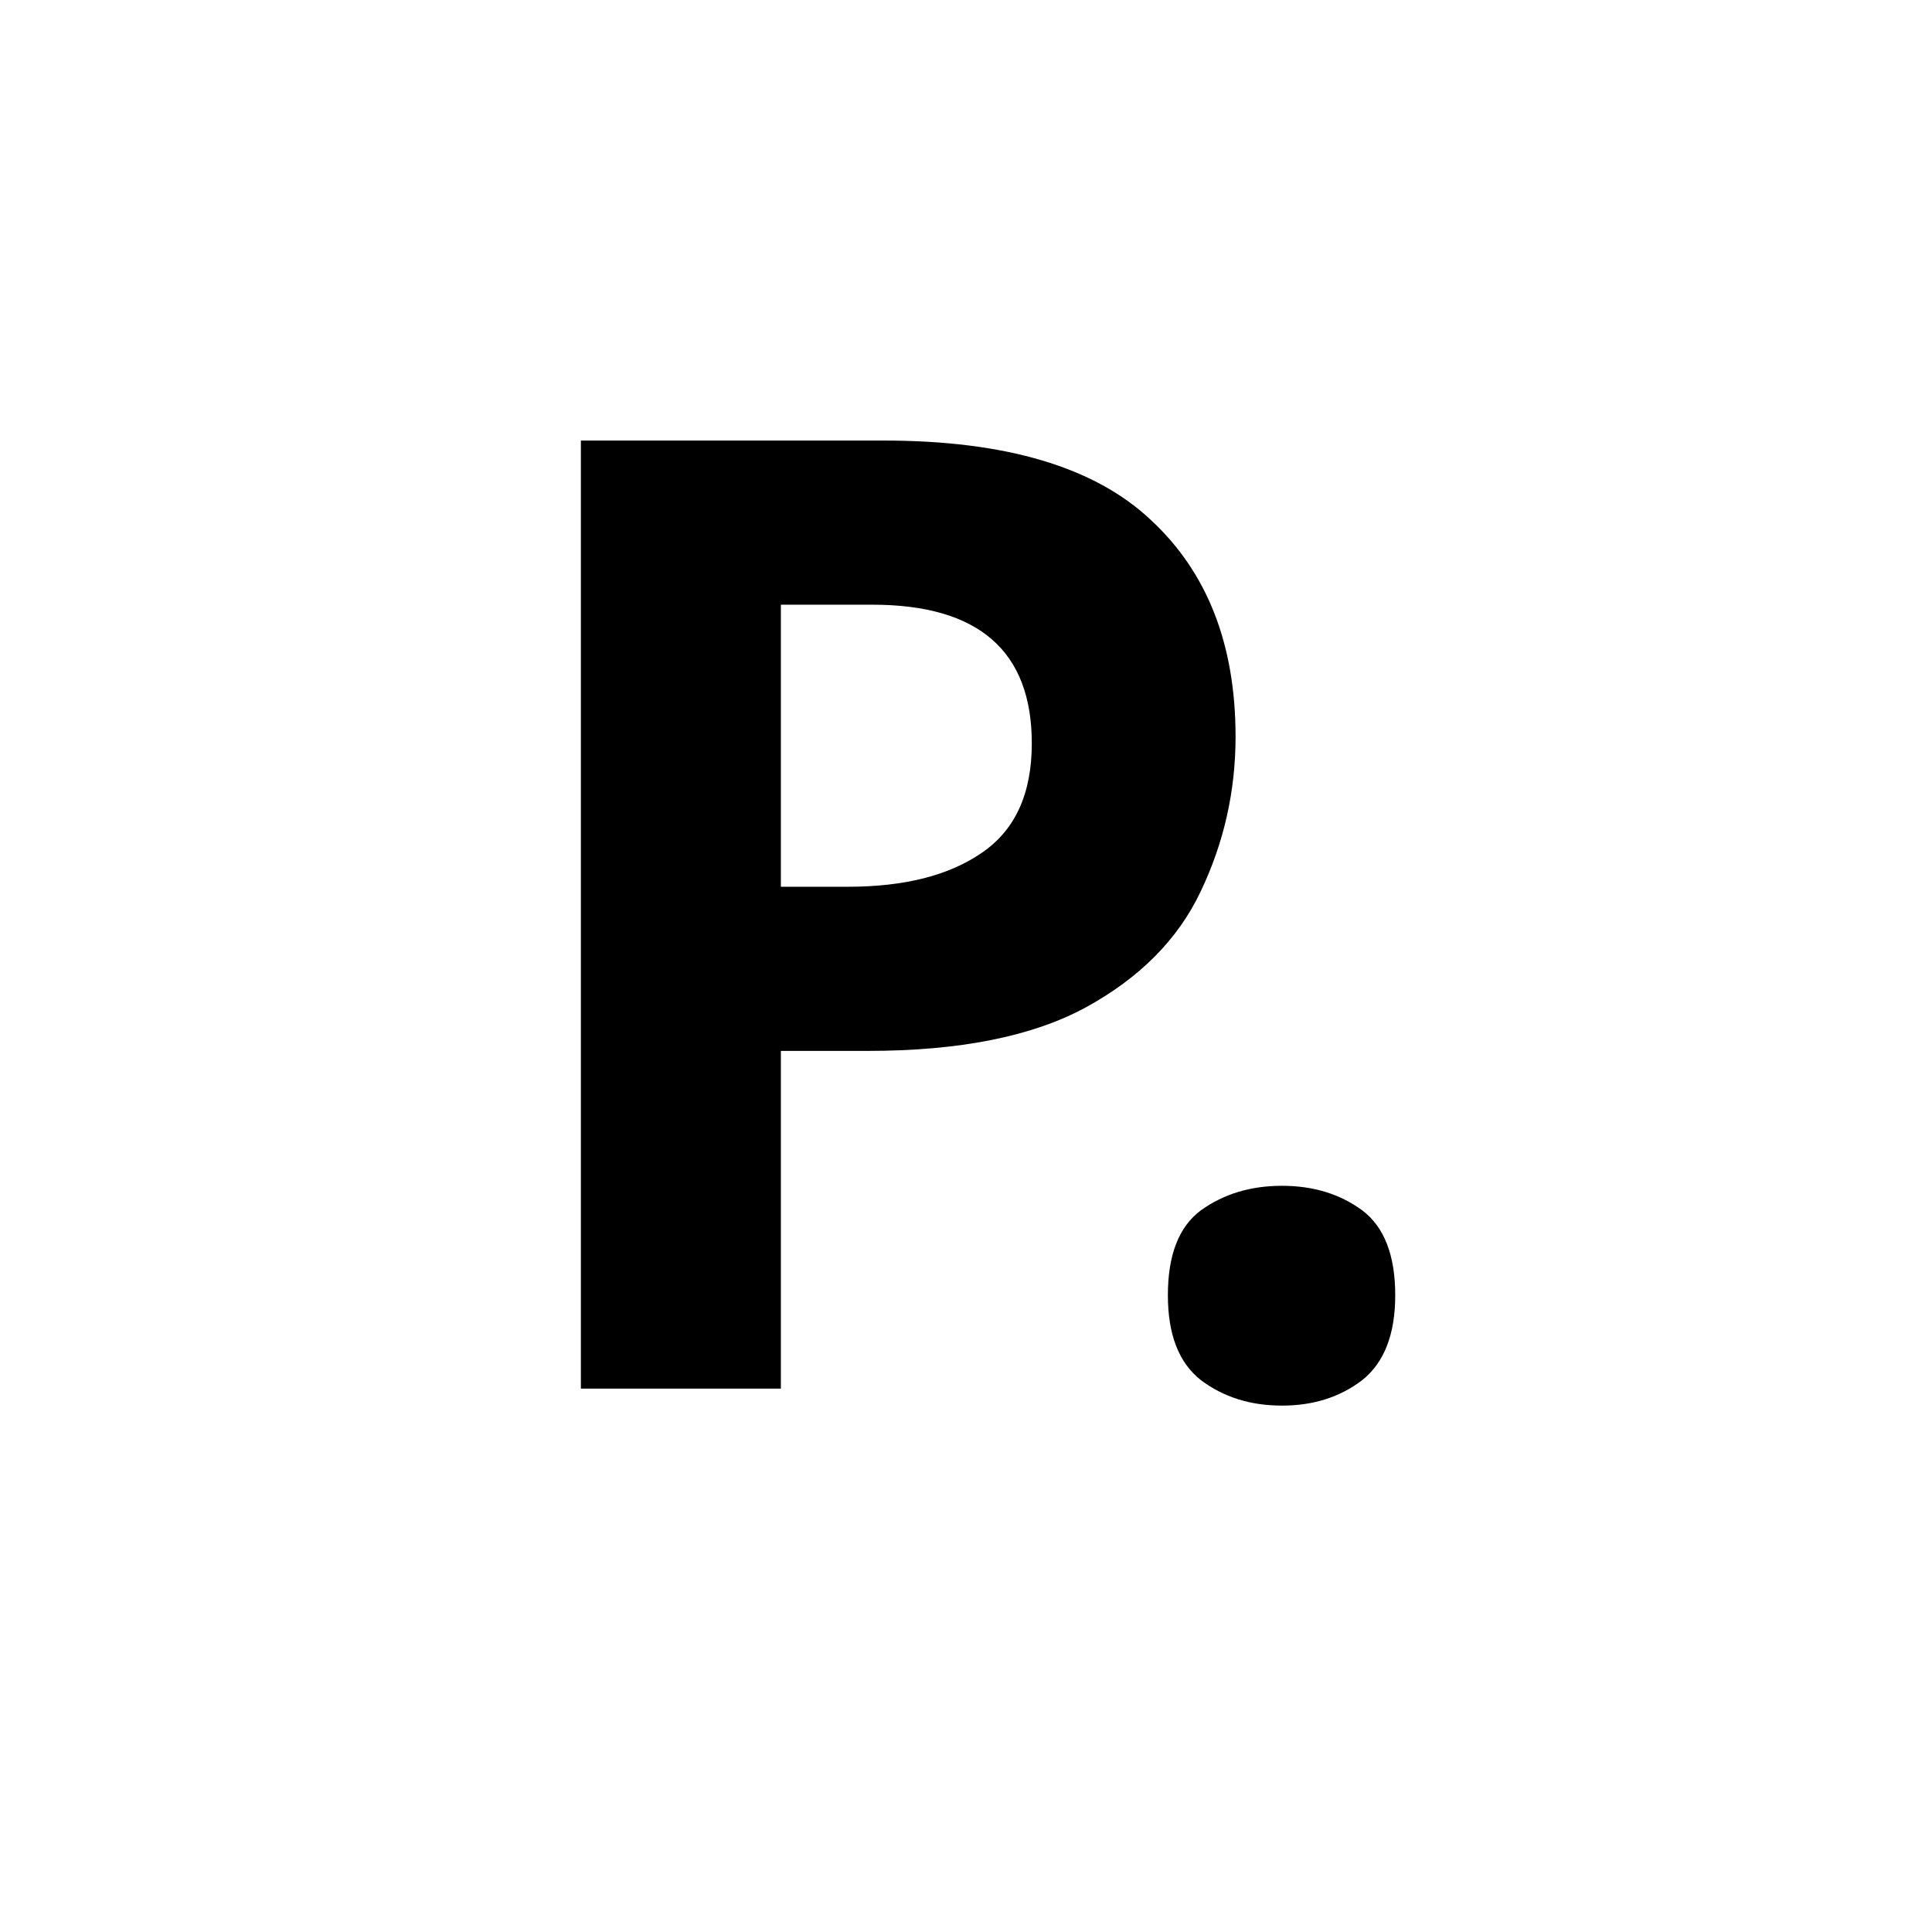
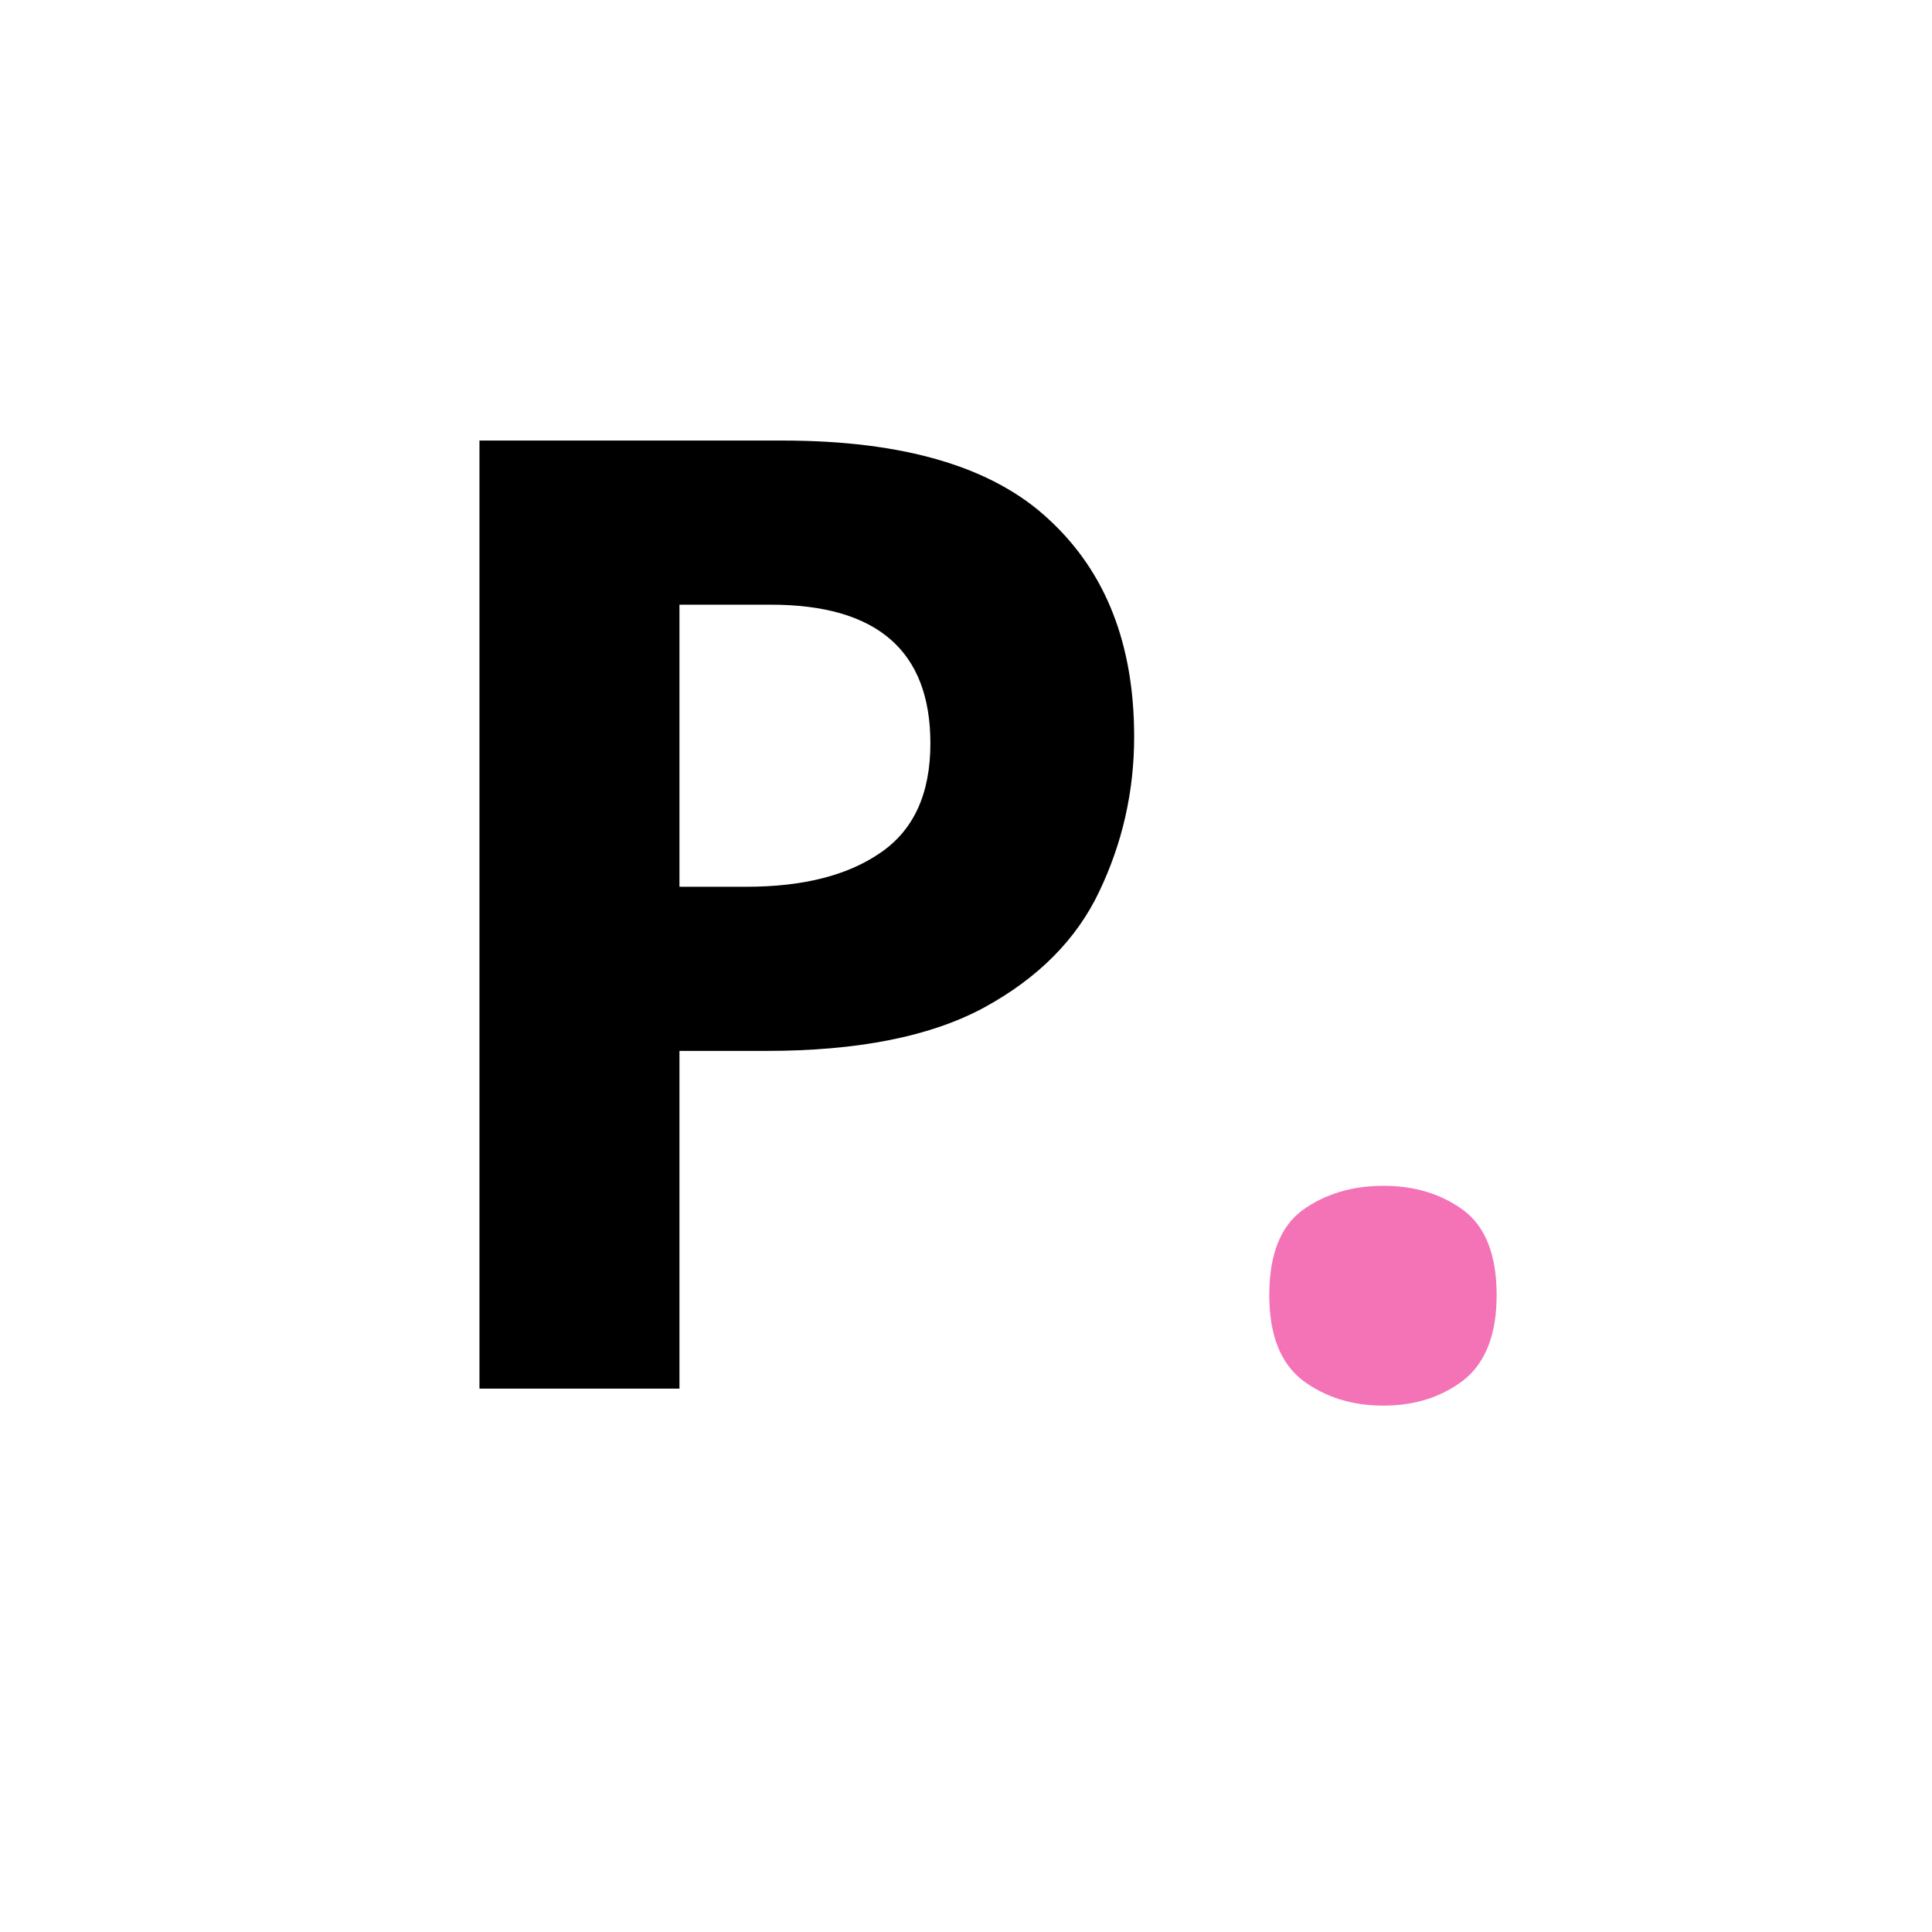
<svg xmlns="http://www.w3.org/2000/svg" viewBox="0 0 32 32">
  <style>
    text {
      font-family: 'Outfit', system-ui, sans-serif;
      font-size: 22px;
      font-weight: 700;
      letter-spacing: -0.5px;
      text-anchor: middle;
    }
+     .dot { fill: #f472b6; }
    @media (prefers-color-scheme: light) {
      text { fill: #5b21b6; }
    }
    @media (prefers-color-scheme: dark) {
      text { fill: #ddd6fe; }
    }
  </style>
-   <text x="16" y="23">P.</text>
+   <text x="16" y="23">P<tspan class="dot">.</tspan>
+   </text>
</svg>
